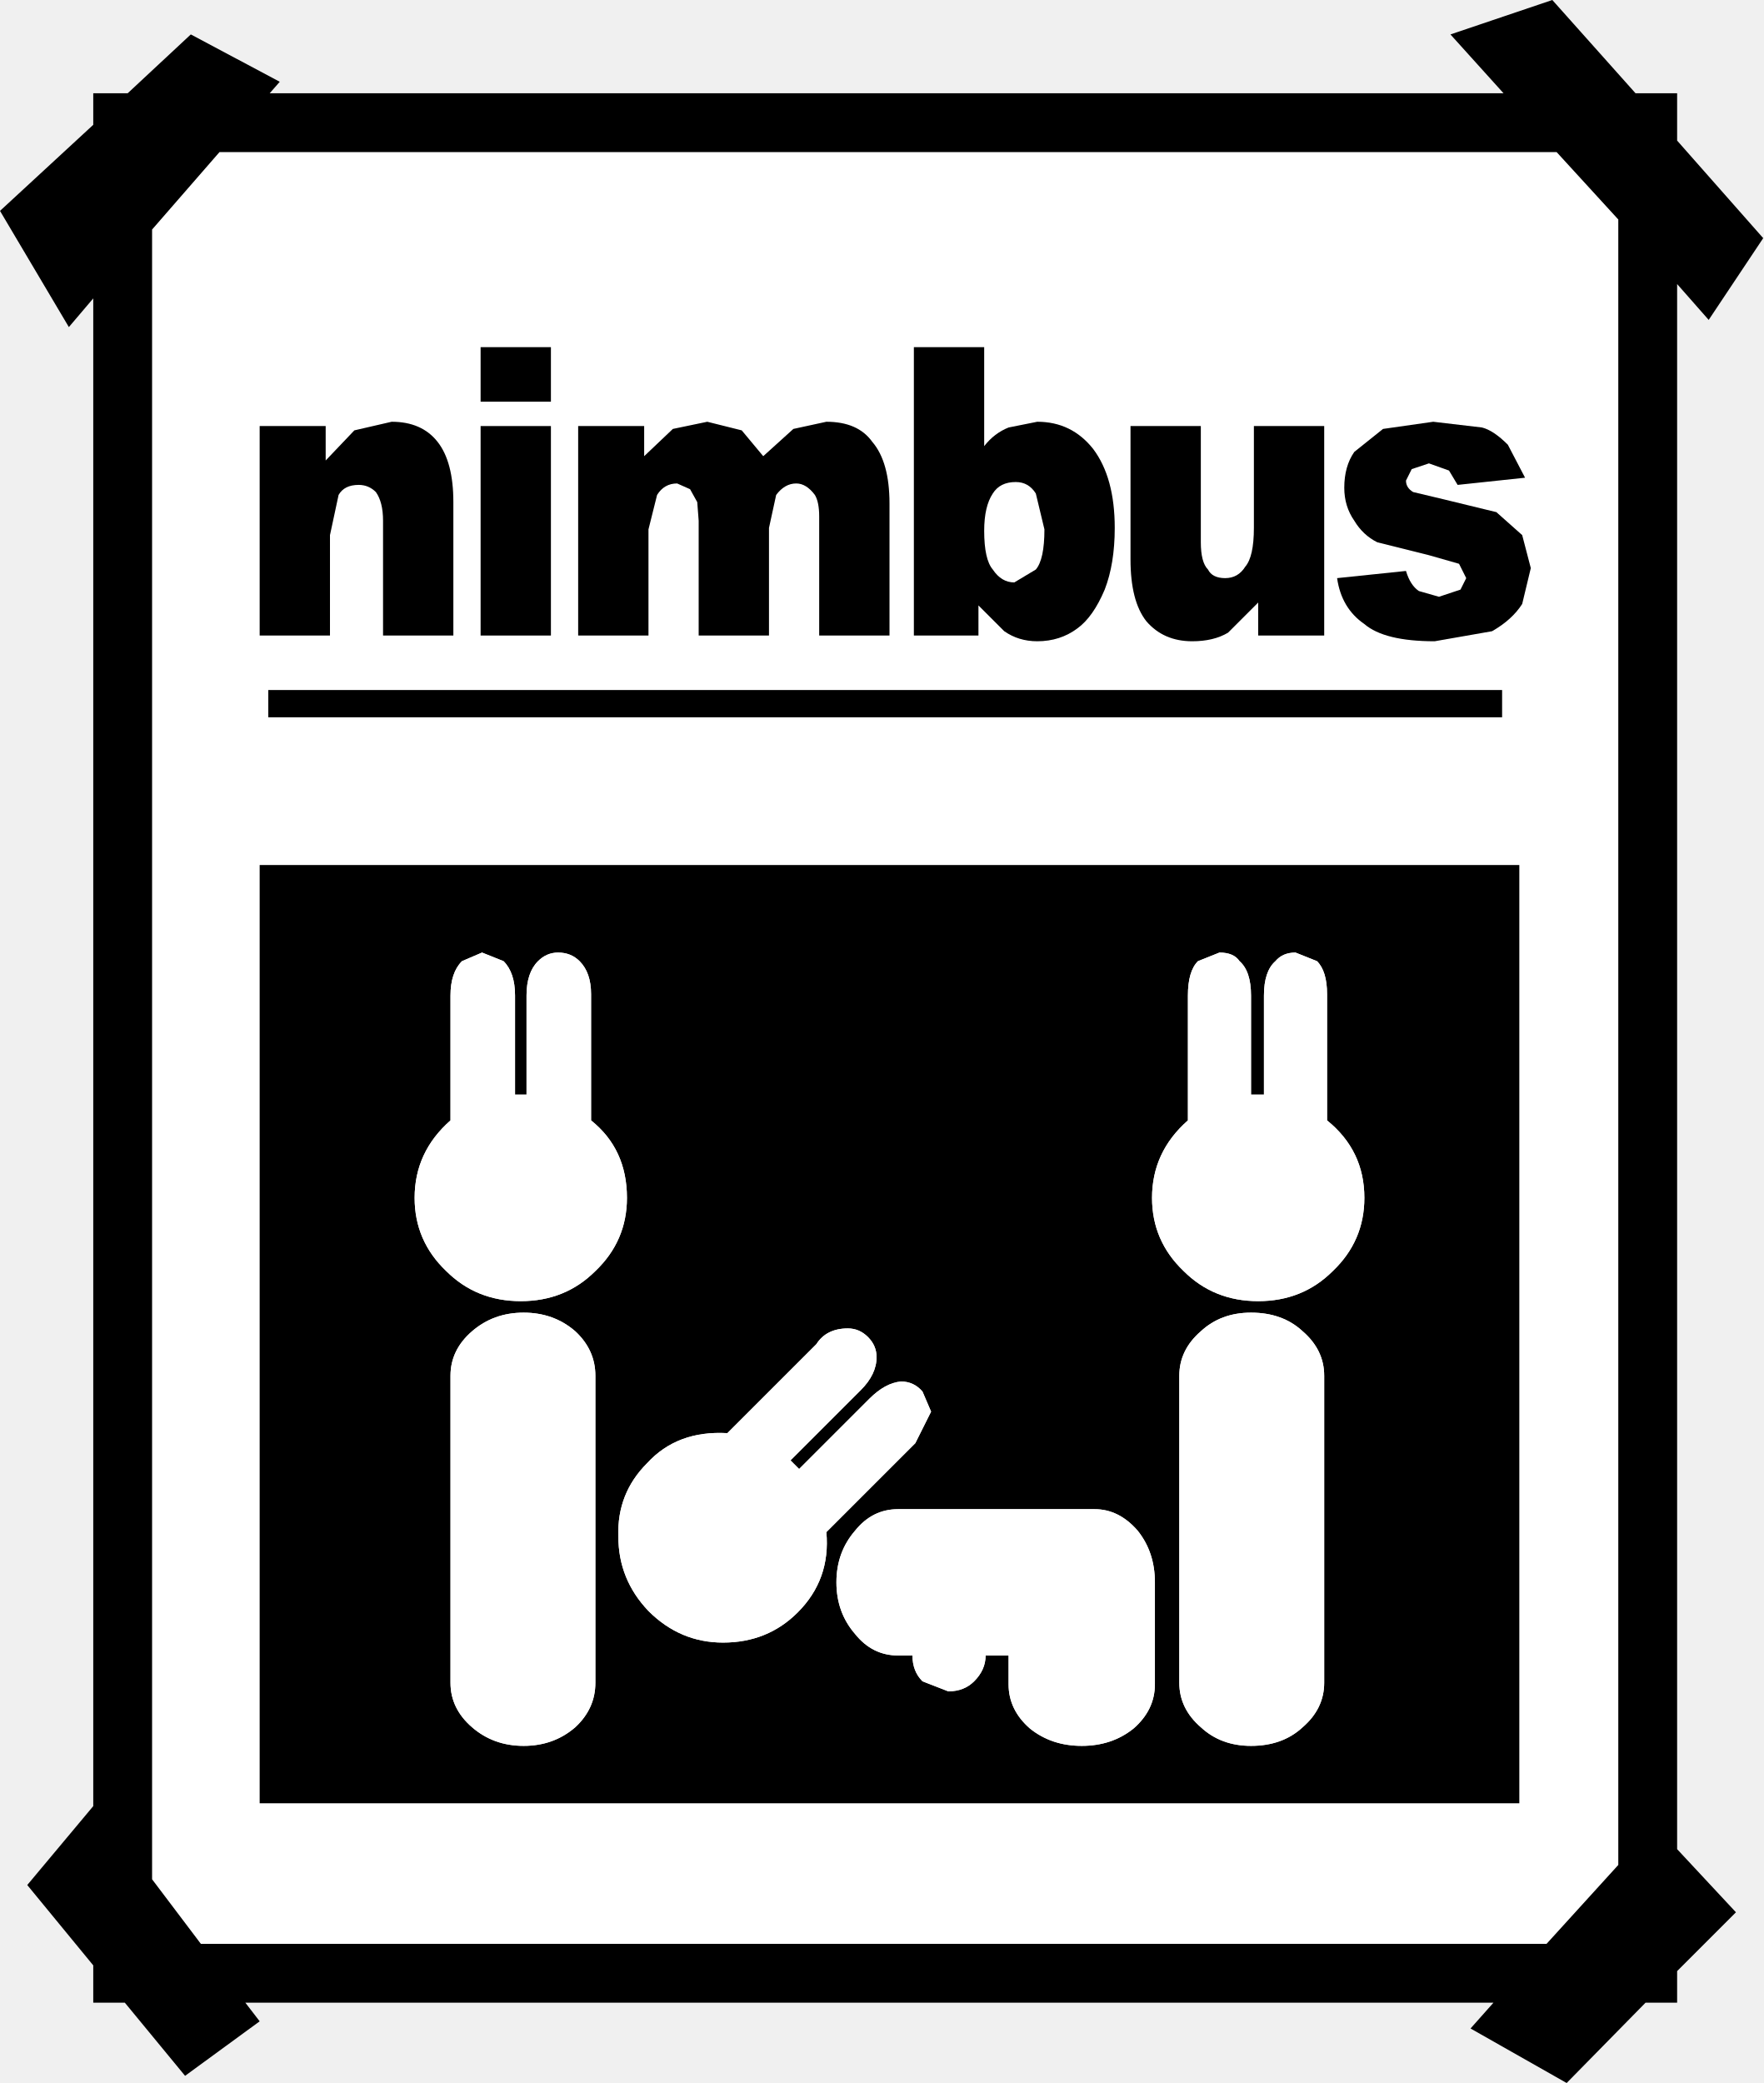
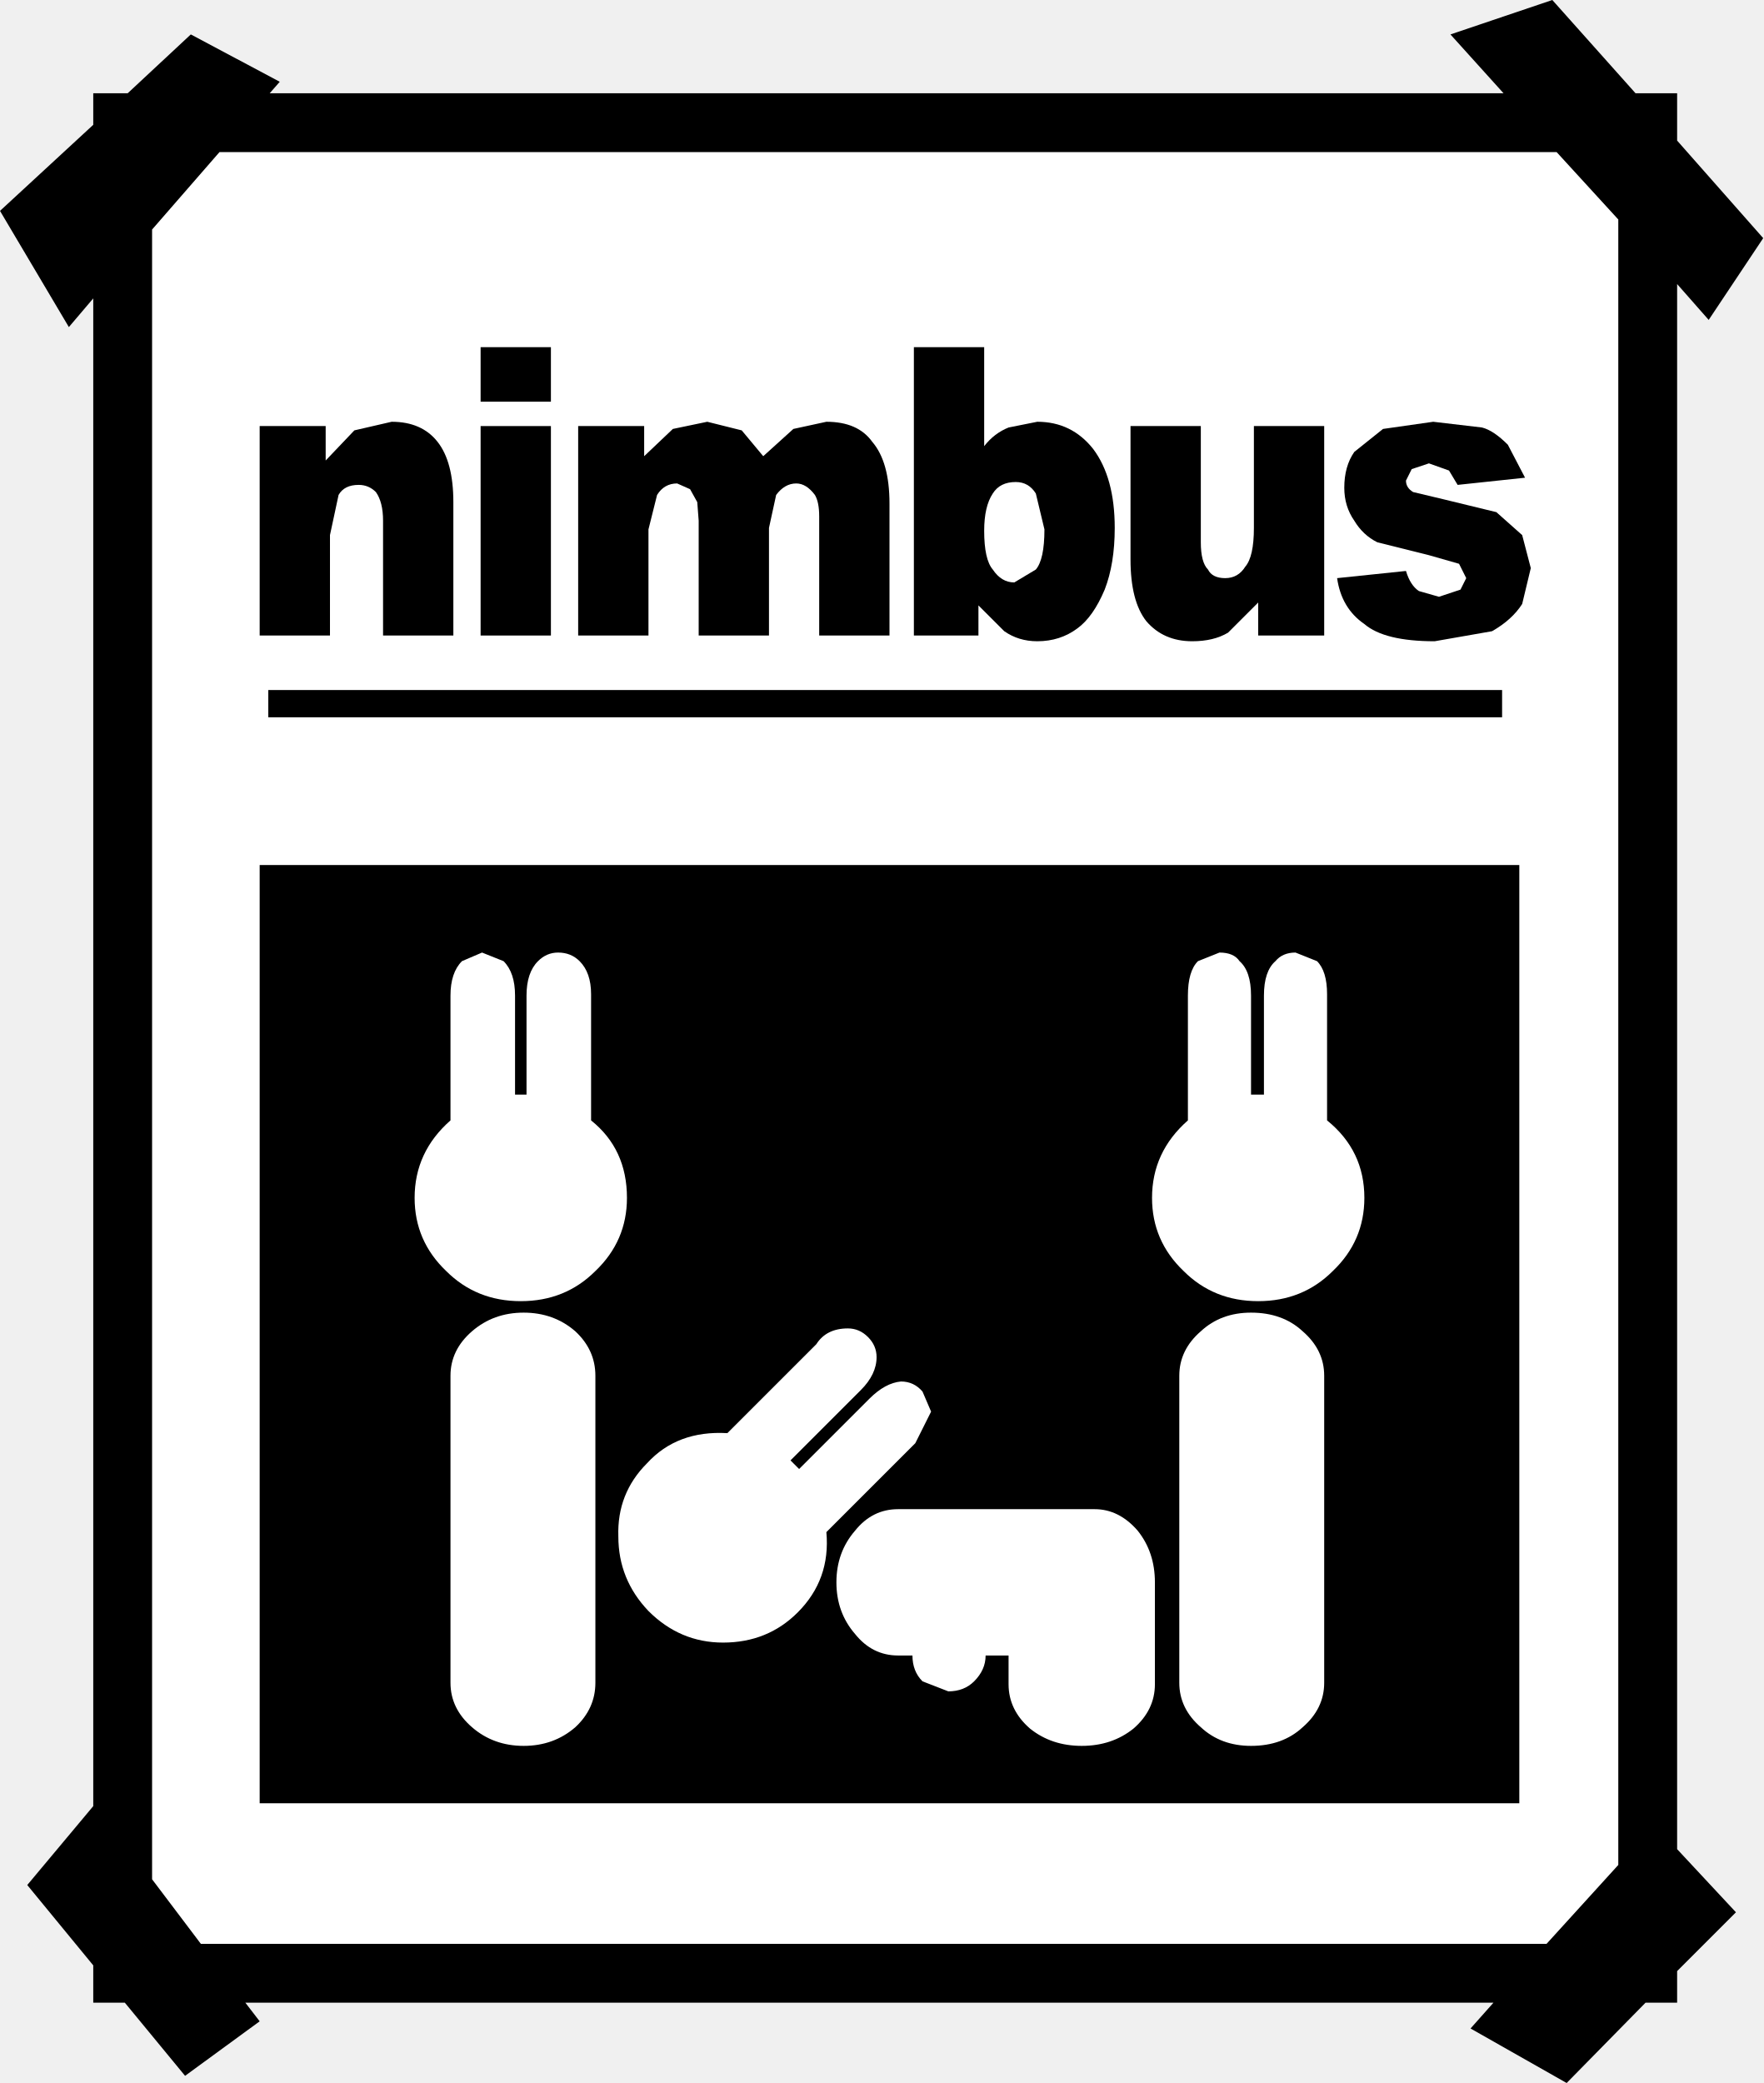
- <svg xmlns="http://www.w3.org/2000/svg" height="72.6px" width="61.45px">
-   <g transform="matrix(1.0, 0.0, 0.0, 1.0, 30.7, 36.3)">
-     <path d="M4.65 -16.0 Q4.2 -16.0 3.9 -16.45 3.6 -16.8 3.6 -17.8 3.6 -18.65 3.9 -19.1 4.15 -19.5 4.7 -19.5 5.15 -19.5 5.4 -19.1 L5.7 -17.85 Q5.7 -16.8 5.4 -16.45 L4.65 -16.0" fill="#ffffff" fill-rule="evenodd" stroke="none" />
-     <path d="M-21.65 -6.15 L-21.65 26.55 22.25 26.55 22.25 -6.15 -21.65 -6.15 M-25.4 -28.3 L-23.05 -31.0 23.55 -31.0 25.7 -28.65 25.7 28.7 23.2 31.45 -23.7 31.45 -25.4 29.2 -25.4 -28.3 M21.65 -11.3 L21.65 -12.25 -21.35 -12.25 -21.35 -11.3 21.65 -11.3 M21.85 -20.8 Q21.35 -21.3 20.95 -21.4 L19.25 -21.6 17.5 -21.35 16.5 -20.55 Q16.15 -20.05 16.15 -19.3 16.15 -18.65 16.5 -18.15 16.8 -17.65 17.3 -17.4 L19.1 -16.95 20.15 -16.65 20.4 -16.15 20.2 -15.75 19.45 -15.5 18.75 -15.7 Q18.45 -15.9 18.3 -16.4 L15.9 -16.15 Q16.05 -15.1 16.85 -14.55 17.55 -13.95 19.3 -13.95 L21.3 -14.3 Q22.0 -14.7 22.35 -15.25 L22.65 -16.5 22.35 -17.65 21.45 -18.45 19.6 -18.9 18.55 -19.15 Q18.3 -19.3 18.3 -19.55 L18.5 -19.95 19.1 -20.15 19.8 -19.9 20.1 -19.4 22.45 -19.65 21.85 -20.8 M15.45 -21.45 L13.0 -21.45 13.0 -17.9 Q13.0 -16.9 12.7 -16.55 12.45 -16.15 12.0 -16.15 11.55 -16.15 11.4 -16.45 11.15 -16.7 11.15 -17.4 L11.15 -21.45 8.7 -21.45 8.7 -16.8 Q8.7 -15.35 9.25 -14.65 9.85 -13.95 10.85 -13.95 11.6 -13.95 12.1 -14.25 L13.15 -15.3 13.15 -14.15 15.45 -14.15 15.45 -21.45 M1.15 -24.2 L1.15 -14.15 3.4 -14.15 3.4 -15.2 4.3 -14.3 Q4.8 -13.95 5.45 -13.95 6.25 -13.95 6.85 -14.4 7.4 -14.8 7.8 -15.75 8.15 -16.65 8.15 -17.9 8.15 -19.65 7.4 -20.65 6.65 -21.6 5.45 -21.6 L4.45 -21.4 Q3.95 -21.2 3.6 -20.75 L3.6 -24.2 1.15 -24.2 M-11.5 -21.45 L-13.95 -21.45 -13.95 -14.15 -11.5 -14.15 -11.5 -21.45 M-17.05 -21.6 L-18.35 -21.3 -19.35 -20.25 -19.35 -21.45 -21.65 -21.45 -21.65 -14.15 -19.2 -14.15 -19.2 -17.65 -18.9 -19.05 Q-18.7 -19.4 -18.2 -19.4 -17.85 -19.4 -17.6 -19.15 -17.35 -18.8 -17.35 -18.15 L-17.35 -14.15 -14.9 -14.15 -14.9 -18.8 Q-14.9 -20.2 -15.45 -20.9 -16.0 -21.6 -17.05 -21.6 M-13.95 -24.2 L-13.95 -22.3 -11.5 -22.3 -11.5 -24.2 -13.95 -24.2 M-0.3 -20.9 Q-0.8 -21.6 -1.9 -21.6 L-3.05 -21.35 -4.1 -20.4 -4.85 -21.3 -6.05 -21.6 -7.25 -21.35 -8.25 -20.4 -8.25 -21.45 -10.55 -21.45 -10.55 -14.15 -8.1 -14.15 -8.1 -17.85 -7.8 -19.05 Q-7.55 -19.45 -7.1 -19.45 L-6.65 -19.25 -6.4 -18.8 -6.35 -18.15 -6.35 -14.15 -3.9 -14.15 -3.9 -17.9 -3.65 -19.05 Q-3.35 -19.45 -2.95 -19.45 -2.6 -19.45 -2.3 -19.05 -2.15 -18.8 -2.15 -18.3 L-2.15 -14.15 0.3 -14.15 0.3 -18.75 Q0.3 -20.2 -0.3 -20.9" fill="#ffffff" fill-rule="evenodd" stroke="none" />
-     <path d="M-18.35 -21.3 L-17.05 -21.6 Q-16.0 -21.6 -15.45 -20.9 -14.9 -20.2 -14.9 -18.8 L-14.9 -14.15 -17.35 -14.15 -17.35 -18.15 Q-17.35 -18.8 -17.6 -19.15 -17.85 -19.4 -18.2 -19.4 -18.7 -19.4 -18.9 -19.05 L-19.2 -17.65 -19.2 -14.15 -21.65 -14.15 -21.65 -21.45 -19.35 -21.45 -19.35 -20.25 -18.35 -21.3" fill="#000000" fill-rule="evenodd" stroke="none" />
-     <path d="M-11.5 -21.45 L-11.5 -14.15 -13.95 -14.15 -13.95 -21.45 -11.5 -21.45" fill="#000000" fill-rule="evenodd" stroke="none" />
-     <path d="M-11.5 -24.2 L-11.5 -22.3 -13.95 -22.3 -13.95 -24.2 -11.5 -24.2" fill="#000000" fill-rule="evenodd" stroke="none" />
-     <path d="M-7.25 -21.35 L-6.05 -21.6 -4.85 -21.3 -4.1 -20.4 -3.05 -21.35 -1.9 -21.6 Q-0.8 -21.6 -0.3 -20.9 0.3 -20.2 0.3 -18.75 L0.3 -14.15 -2.15 -14.15 -2.15 -18.3 Q-2.15 -18.8 -2.3 -19.05 -2.6 -19.45 -2.95 -19.45 -3.35 -19.45 -3.65 -19.05 L-3.9 -17.9 -3.9 -14.15 -6.35 -14.15 -6.35 -18.15 -6.4 -18.8 -6.65 -19.25 -7.1 -19.45 Q-7.55 -19.45 -7.8 -19.05 L-8.1 -17.85 -8.1 -14.15 -10.55 -14.15 -10.55 -21.45 -8.25 -21.45 -8.25 -20.4 -7.25 -21.35" fill="#000000" fill-rule="evenodd" stroke="none" />
-     <path d="M5.7 -17.85 L5.4 -19.1 Q5.15 -19.5 4.7 -19.5 4.15 -19.5 3.9 -19.1 3.6 -18.65 3.6 -17.8 3.6 -16.8 3.9 -16.45 4.2 -16.0 4.65 -16.0 L5.4 -16.45 Q5.7 -16.8 5.7 -17.85 M1.15 -14.15 L1.15 -24.2 3.6 -24.2 3.6 -20.75 Q3.95 -21.2 4.45 -21.4 L5.45 -21.6 Q6.65 -21.6 7.4 -20.65 8.15 -19.65 8.15 -17.9 8.15 -16.65 7.8 -15.75 7.4 -14.8 6.85 -14.4 6.25 -13.95 5.45 -13.95 4.8 -13.95 4.3 -14.3 L3.4 -15.2 3.4 -14.15 1.15 -14.15" fill="#000000" fill-rule="evenodd" stroke="none" />
-     <path d="M13.0 -21.45 L15.45 -21.45 15.45 -14.15 13.15 -14.15 13.15 -15.3 12.1 -14.25 Q11.6 -13.95 10.85 -13.95 9.85 -13.95 9.25 -14.65 8.7 -15.35 8.7 -16.8 L8.7 -21.45 11.15 -21.45 11.15 -17.4 Q11.15 -16.7 11.4 -16.45 11.55 -16.15 12.0 -16.15 12.45 -16.15 12.7 -16.55 13.0 -16.9 13.0 -17.9 L13.0 -21.45" fill="#000000" fill-rule="evenodd" stroke="none" />
-     <path d="M16.5 -20.55 L17.5 -21.35 19.25 -21.6 20.95 -21.4 Q21.35 -21.3 21.85 -20.8 L22.45 -19.65 20.1 -19.4 19.8 -19.9 19.1 -20.15 18.5 -19.95 18.3 -19.55 Q18.3 -19.3 18.55 -19.15 L19.6 -18.9 21.45 -18.45 22.35 -17.65 22.65 -16.5 22.35 -15.25 Q22.0 -14.7 21.3 -14.3 L19.3 -13.95 Q17.55 -13.95 16.85 -14.55 16.05 -15.1 15.9 -16.15 L18.3 -16.4 Q18.45 -15.9 18.75 -15.7 L19.45 -15.5 20.2 -15.75 20.4 -16.15 20.15 -16.65 19.1 -16.95 17.3 -17.4 Q16.8 -17.65 16.5 -18.15 16.15 -18.65 16.15 -19.3 16.15 -20.05 16.5 -20.55" fill="#000000" fill-rule="evenodd" stroke="none" />
-     <path d="M1.1 21.4 Q1.1 21.95 1.45 22.3 L2.35 22.65 Q2.9 22.65 3.25 22.3 3.65 21.9 3.65 21.4 L4.45 21.4 4.45 22.4 Q4.45 23.3 5.2 23.95 5.95 24.55 7.0 24.55 8.05 24.55 8.8 23.95 9.55 23.3 9.55 22.4 L9.55 18.85 Q9.55 17.8 8.95 17.05 8.3 16.3 7.45 16.3 L0.6 16.3 Q-0.3 16.3 -0.9 17.05 -1.55 17.8 -1.55 18.85 -1.55 19.9 -0.9 20.65 -0.3 21.4 0.6 21.4 L1.1 21.4 M-0.45 10.3 Q-0.75 10.0 -1.15 10.0 -1.9 10.0 -2.25 10.55 L-5.35 13.65 Q-7.1 13.55 -8.15 14.7 -9.2 15.75 -9.15 17.25 -9.15 18.75 -8.1 19.85 -7.0 20.95 -5.5 20.95 -3.95 20.95 -2.9 19.9 -1.75 18.75 -1.9 17.1 L1.2 14.0 1.75 12.9 1.45 12.2 Q1.15 11.85 0.7 11.85 0.15 11.9 -0.4 12.45 L-2.85 14.9 -3.15 14.6 -0.7 12.15 Q-0.15 11.6 -0.15 11.0 -0.15 10.6 -0.45 10.3 M-9.95 11.65 Q-9.95 10.75 -10.65 10.1 -11.4 9.45 -12.45 9.45 -13.5 9.45 -14.25 10.1 -15.0 10.75 -15.0 11.65 L-15.0 22.35 Q-15.0 23.25 -14.25 23.9 -13.5 24.55 -12.45 24.55 -11.4 24.55 -10.65 23.9 -9.95 23.25 -9.95 22.35 L-9.95 11.65 M-10.5 -2.8 Q-10.8 -3.1 -11.25 -3.1 -11.65 -3.1 -11.95 -2.8 -12.35 -2.4 -12.35 -1.6 L-12.35 1.85 -12.75 1.85 -12.75 -1.6 Q-12.75 -2.4 -13.15 -2.8 L-13.9 -3.1 -14.6 -2.8 Q-15.0 -2.4 -15.0 -1.6 L-15.0 2.75 Q-16.25 3.85 -16.25 5.45 -16.25 6.95 -15.15 8.0 -14.1 9.05 -12.55 9.05 -11.0 9.05 -9.95 8.0 -8.85 6.95 -8.85 5.45 -8.85 3.75 -10.1 2.75 L-10.1 -1.65 Q-10.1 -2.4 -10.5 -2.8 M11.15 10.1 Q10.4 10.75 10.4 11.65 L10.4 22.35 Q10.4 23.25 11.15 23.9 11.85 24.55 12.9 24.55 14.0 24.55 14.7 23.9 15.45 23.25 15.45 22.35 L15.45 11.65 Q15.45 10.75 14.7 10.1 14.0 9.45 12.9 9.45 11.85 9.45 11.15 10.1 M15.2 -2.8 L14.45 -3.1 Q14.0 -3.1 13.75 -2.8 13.35 -2.45 13.35 -1.6 L13.35 1.85 12.9 1.85 12.9 -1.6 Q12.9 -2.45 12.5 -2.8 12.3 -3.1 11.8 -3.1 L11.05 -2.8 Q10.7 -2.45 10.7 -1.6 L10.7 2.75 Q9.45 3.85 9.45 5.45 9.45 6.95 10.55 8.0 11.6 9.05 13.15 9.05 14.7 9.05 15.75 8.0 16.85 6.95 16.85 5.45 16.85 3.8 15.55 2.75 L15.55 -1.65 Q15.55 -2.45 15.2 -2.8 M-21.65 26.55 L-21.65 -6.15 22.25 -6.15 22.25 26.55 -21.65 26.55" fill="#000000" fill-rule="evenodd" stroke="none" />
-     <path d="M-23.05 -31.0 L-25.4 -28.3 -25.4 29.2 -23.7 31.45 23.2 31.45 25.7 28.7 25.7 -28.65 23.55 -31.0 -23.05 -31.0 M21.7 -33.05 L19.85 -35.1 23.4 -36.3 26.3 -33.05 27.75 -33.05 27.75 -31.4 30.75 -28.0 28.85 -25.15 27.75 -26.4 27.75 28.15 29.8 30.35 27.75 32.4 27.75 33.5 26.65 33.5 23.9 36.3 20.55 34.4 21.35 33.5 -22.15 33.5 -21.65 34.15 -24.25 36.05 -26.35 33.5 -27.45 33.5 -27.45 32.2 -29.75 29.4 -27.45 26.65 -27.45 -25.9 -28.3 -24.9 -30.7 -28.95 -27.45 -31.95 -27.45 -33.05 -26.25 -33.05 -24.05 -35.1 -20.95 -33.45 -21.3 -33.05 21.7 -33.05" fill="#000000" fill-rule="evenodd" stroke="none" />
-     <path d="M-12.45 9.45 Q-11.4 9.45 -10.65 10.1 -9.95 10.75 -9.95 11.65 L-9.95 22.35 Q-9.95 23.25 -10.65 23.9 -11.4 24.55 -12.45 24.55 -13.5 24.55 -14.25 23.9 -15.0 23.25 -15.0 22.35 L-15.0 11.65 Q-15.0 10.75 -14.25 10.1 -13.5 9.45 -12.45 9.45" fill="#ffffff" fill-rule="evenodd" stroke="none" />
-     <path d="M12.9 9.45 Q14.0 9.45 14.7 10.1 15.45 10.75 15.45 11.65 L15.45 22.35 Q15.45 23.25 14.7 23.9 14.0 24.55 12.9 24.55 11.85 24.55 11.15 23.9 10.4 23.25 10.4 22.35 L10.4 11.65 Q10.4 10.75 11.15 10.1 11.85 9.45 12.9 9.45" fill="#ffffff" fill-rule="evenodd" stroke="none" />
-     <path d="M-1.55 18.85 Q-1.55 17.8 -0.9 17.05 -0.3 16.3 0.6 16.3 L7.45 16.3 Q8.3 16.3 8.95 17.05 9.55 17.8 9.55 18.85 L9.55 22.4 Q9.55 23.3 8.8 23.95 8.05 24.55 7.0 24.55 5.95 24.55 5.2 23.95 4.45 23.3 4.45 22.4 L4.45 21.4 3.65 21.4 Q3.65 21.9 3.25 22.3 2.9 22.65 2.35 22.65 L1.45 22.3 Q1.1 21.95 1.1 21.4 L0.6 21.4 Q-0.3 21.4 -0.9 20.65 -1.55 19.9 -1.55 18.85" fill="#ffffff" fill-rule="evenodd" stroke="none" />
-     <path d="M-11.25 -3.1 Q-10.8 -3.1 -10.5 -2.8 -10.1 -2.4 -10.1 -1.65 L-10.1 2.75 Q-8.85 3.75 -8.85 5.45 -8.85 6.95 -9.95 8.0 -11.0 9.05 -12.55 9.05 -14.1 9.05 -15.15 8.0 -16.25 6.95 -16.25 5.45 -16.25 3.85 -15.0 2.75 L-15.0 -1.6 Q-15.0 -2.4 -14.6 -2.8 L-13.9 -3.1 -13.15 -2.8 Q-12.75 -2.4 -12.75 -1.6 L-12.75 1.85 -12.35 1.85 -12.35 -1.6 Q-12.35 -2.4 -11.95 -2.8 -11.65 -3.1 -11.25 -3.1" fill="#ffffff" fill-rule="evenodd" stroke="none" />
-     <path d="M14.45 -3.1 L15.2 -2.8 Q15.55 -2.45 15.55 -1.65 L15.55 2.75 Q16.85 3.8 16.85 5.45 16.85 6.95 15.75 8.0 14.7 9.05 13.15 9.05 11.6 9.05 10.55 8.0 9.45 6.95 9.45 5.45 9.45 3.85 10.7 2.75 L10.7 -1.6 Q10.7 -2.45 11.05 -2.8 L11.8 -3.1 Q12.3 -3.1 12.5 -2.8 12.9 -2.45 12.9 -1.6 L12.9 1.85 13.35 1.85 13.35 -1.6 Q13.35 -2.45 13.75 -2.8 14.0 -3.1 14.45 -3.1" fill="#ffffff" fill-rule="evenodd" stroke="none" />
-     <path d="M-1.15 10.0 Q-0.75 10.0 -0.45 10.3 -0.15 10.6 -0.15 11.0 -0.15 11.6 -0.7 12.15 L-3.15 14.6 -2.85 14.9 -0.4 12.45 Q0.15 11.9 0.7 11.85 1.15 11.85 1.45 12.2 L1.75 12.9 1.2 14.0 -1.9 17.1 Q-1.75 18.75 -2.9 19.9 -3.95 20.95 -5.5 20.95 -7.0 20.95 -8.1 19.85 -9.15 18.75 -9.15 17.25 -9.2 15.75 -8.15 14.7 -7.1 13.55 -5.35 13.65 L-2.25 10.55 Q-1.9 10.0 -1.15 10.0" fill="#ffffff" fill-rule="evenodd" stroke="none" />
-     <path d="M21.65 -12.25 L21.65 -11.3 -21.35 -11.3 -21.35 -12.25 21.65 -12.25" fill="#000000" fill-rule="evenodd" stroke="none" />
+ <svg xmlns="http://www.w3.org/2000/svg" width="61.45px" height="72.6px" version="1.1">
+   <g transform="translate(30.7 36.3)" fill-rule="evenodd">
+     <path d="m-25.4-28.3 2.35-2.7h46.6l2.15 2.35v57.35l-2.5 2.75h-46.9l-1.7-2.25v-57.5" fill="#fff" />
+     <g>
+       <path d="m-18.35-21.3 1.3-0.3q1.05 0 1.6 0.7t0.55 2.1v4.65h-2.45v-4q0-0.65-0.25-1-0.25-0.25-0.6-0.25-0.5 0-0.7 0.35l-0.3 1.4v3.5h-2.45v-7.3h2.3v1.2l1-1.05" />
+       <path d="m-11.5-21.45v7.3h-2.45v-7.3h2.45" />
+       <path d="m-11.5-24.2v1.9h-2.45v-1.9h2.45" />
+       <path d="m-7.25-21.35 1.2-0.25 1.2 0.3 0.75 0.9 1.05-0.95 1.15-0.25q1.1 0 1.6 0.7 0.6 0.7 0.6 2.15v4.6h-2.45v-4.15q0-0.5-0.15-0.75-0.3-0.4-0.65-0.4-0.4 0-0.7 0.4l-0.25 1.15v3.75h-2.45v-4l-0.05-0.65-0.25-0.45-0.45-0.2q-0.45 0-0.7 0.4l-0.3 1.2v3.7h-2.45v-7.3h2.3v1.05l1-0.95" />
+       <path d="m5.7-17.85-0.3-1.25q-0.25-0.4-0.7-0.4-0.55 0-0.8 0.4-0.3 0.45-0.3 1.3 0 1 0.3 1.35 0.3 0.45 0.75 0.45l0.75-0.45q0.3-0.35 0.3-1.4m-4.55 3.7v-10.05h2.45v3.45q0.35-0.45 0.85-0.65l1-0.2q1.2 0 1.95 0.95 0.75 1 0.75 2.75 0 1.25-0.35 2.15-0.4 0.95-0.95 1.35-0.6 0.45-1.4 0.45-0.65 0-1.15-0.35l-0.9-0.9v1.05h-2.25" />
+       <path d="m13-21.45h2.45v7.3h-2.3v-1.15l-1.05 1.05q-0.5 0.3-1.25 0.3-1 0-1.6-0.7-0.55-0.7-0.55-2.15v-4.65h2.45v4.05q0 0.7 0.25 0.95 0.15 0.3 0.6 0.3t0.7-0.4q0.3-0.35 0.3-1.35v-3.55" />
+       <path d="m16.5-20.55 1-0.8 1.75-0.25 1.7 0.2q0.4 0.1 0.9 0.6l0.6 1.15-2.35 0.25-0.3-0.5-0.7-0.25-0.6 0.2-0.2 0.4q0 0.25 0.25 0.4l1.05 0.25 1.85 0.45 0.9 0.8 0.3 1.15-0.3 1.25q-0.35 0.55-1.05 0.95l-2 0.35q-1.75 0-2.45-0.6-0.8-0.55-0.95-1.6l2.4-0.25q0.15 0.5 0.45 0.7l0.7 0.2 0.75-0.25 0.2-0.4-0.25-0.5-1.05-0.3-1.8-0.45q-0.5-0.25-0.8-0.75-0.35-0.5-0.35-1.15 0-0.75 0.35-1.25" />
+       <path d="m1.1 21.4q0 0.55 0.35 0.9l0.9 0.35q0.55 0 0.9-0.35 0.4-0.4 0.4-0.9h0.8v1q0 0.9 0.75 1.55 0.75 0.6 1.8 0.6t1.8-0.6q0.75-0.65 0.75-1.55v-3.55q0-1.05-0.6-1.8-0.65-0.75-1.5-0.75h-6.85q-0.9 0-1.5 0.75-0.65 0.75-0.65 1.8t0.65 1.8q0.6 0.75 1.5 0.75h0.5m-1.55-11.1q-0.3-0.3-0.7-0.3-0.75 0-1.1 0.55l-3.1 3.1q-1.75-0.1-2.8 1.05-1.05 1.05-1 2.55 0 1.5 1.05 2.6 1.1 1.1 2.6 1.1 1.55 0 2.6-1.05 1.15-1.15 1-2.8l3.1-3.1 0.55-1.1-0.3-0.7q-0.3-0.35-0.75-0.35-0.55 0.05-1.1 0.6l-2.45 2.45-0.3-0.3 2.45-2.45q0.55-0.55 0.55-1.15 0-0.4-0.3-0.7m-9.5 1.35q0-0.9-0.7-1.55-0.75-0.65-1.8-0.65t-1.8 0.65-0.75 1.55v10.7q0 0.9 0.75 1.55t1.8 0.65 1.8-0.65q0.7-0.65 0.7-1.55v-10.7m-0.55-14.45q-0.3-0.3-0.75-0.3-0.4 0-0.7 0.3-0.4 0.4-0.4 1.2v3.45h-0.4v-3.45q0-0.8-0.4-1.2l-0.75-0.3-0.7 0.3q-0.4 0.4-0.4 1.2v4.35q-1.25 1.1-1.25 2.7 0 1.5 1.1 2.55 1.05 1.05 2.6 1.05t2.6-1.05q1.1-1.05 1.1-2.55 0-1.7-1.25-2.7v-4.4q0-0.75-0.4-1.15m21.65 12.9q-0.75 0.65-0.75 1.55v10.7q0 0.9 0.75 1.55 0.7 0.65 1.75 0.65 1.1 0 1.8-0.65 0.75-0.65 0.75-1.55v-10.7q0-0.9-0.75-1.55-0.7-0.65-1.8-0.65-1.05 0-1.75 0.65m4.05-12.9-0.75-0.3q-0.45 0-0.7 0.3-0.4 0.35-0.4 1.2v3.45h-0.45v-3.45q0-0.85-0.4-1.2-0.2-0.3-0.7-0.3l-0.75 0.3q-0.35 0.35-0.35 1.2v4.35q-1.25 1.1-1.25 2.7 0 1.5 1.1 2.55 1.05 1.05 2.6 1.05t2.6-1.05q1.1-1.05 1.1-2.55 0-1.65-1.3-2.7v-4.4q0-0.8-0.35-1.15m-36.85 29.35v-32.7h43.9v32.7h-43.9" />
+       <path d="m-23.05-31-2.35 2.7v57.5l1.7 2.25h46.9l2.5-2.75v-57.35l-2.15-2.35h-46.6m44.75-2.05-1.85-2.05 3.55-1.2 2.9 3.25h1.45v1.65l3 3.4-1.9 2.85-1.1-1.25v54.55l2.05 2.2-2.05 2.05v1.1h-1.1l-2.75 2.8-3.35-1.9 0.8-0.9h-43.5l0.5 0.65-2.6 1.9-2.1-2.55h-1.1v-1.3l-2.3-2.8 2.3-2.75v-52.55l-0.85 1-2.4-4.05 3.25-3v-1.1h1.2l2.2-2.05 3.1 1.65-0.35 0.4h43" />
+       <path d="m21.65-12.25v0.95h-43v-0.95h43" />
+     </g>
  </g>
</svg>
